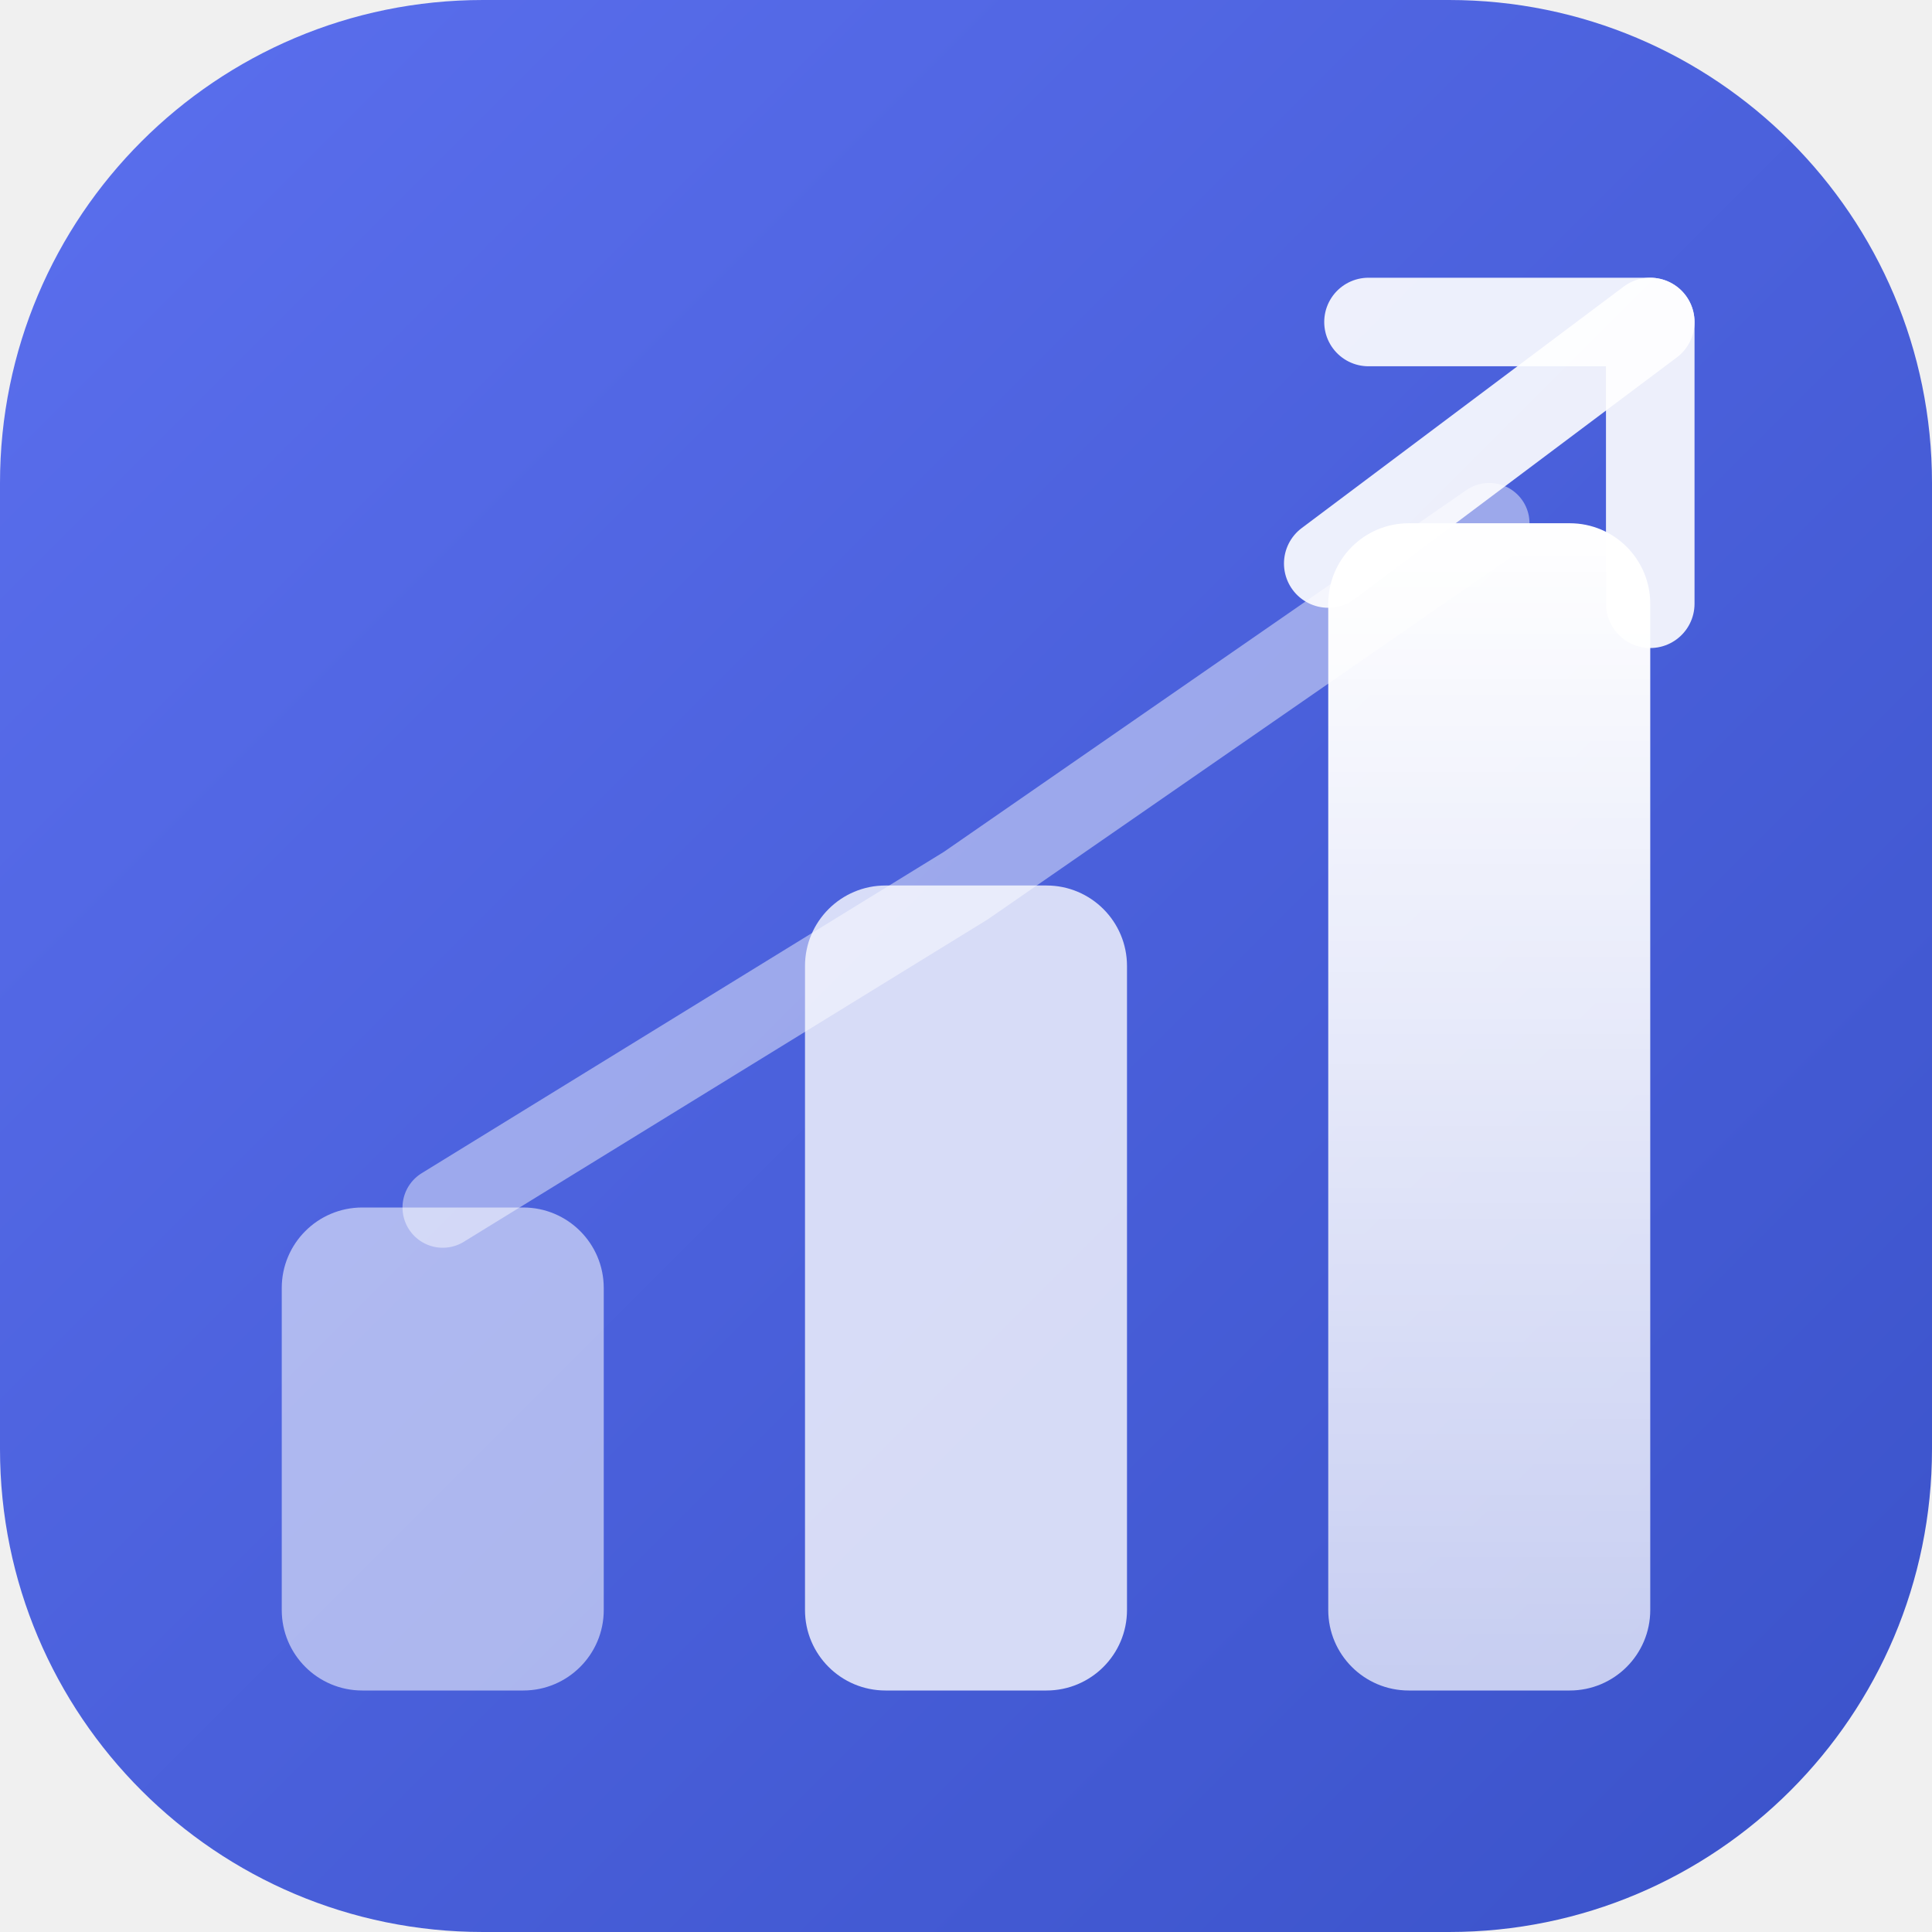
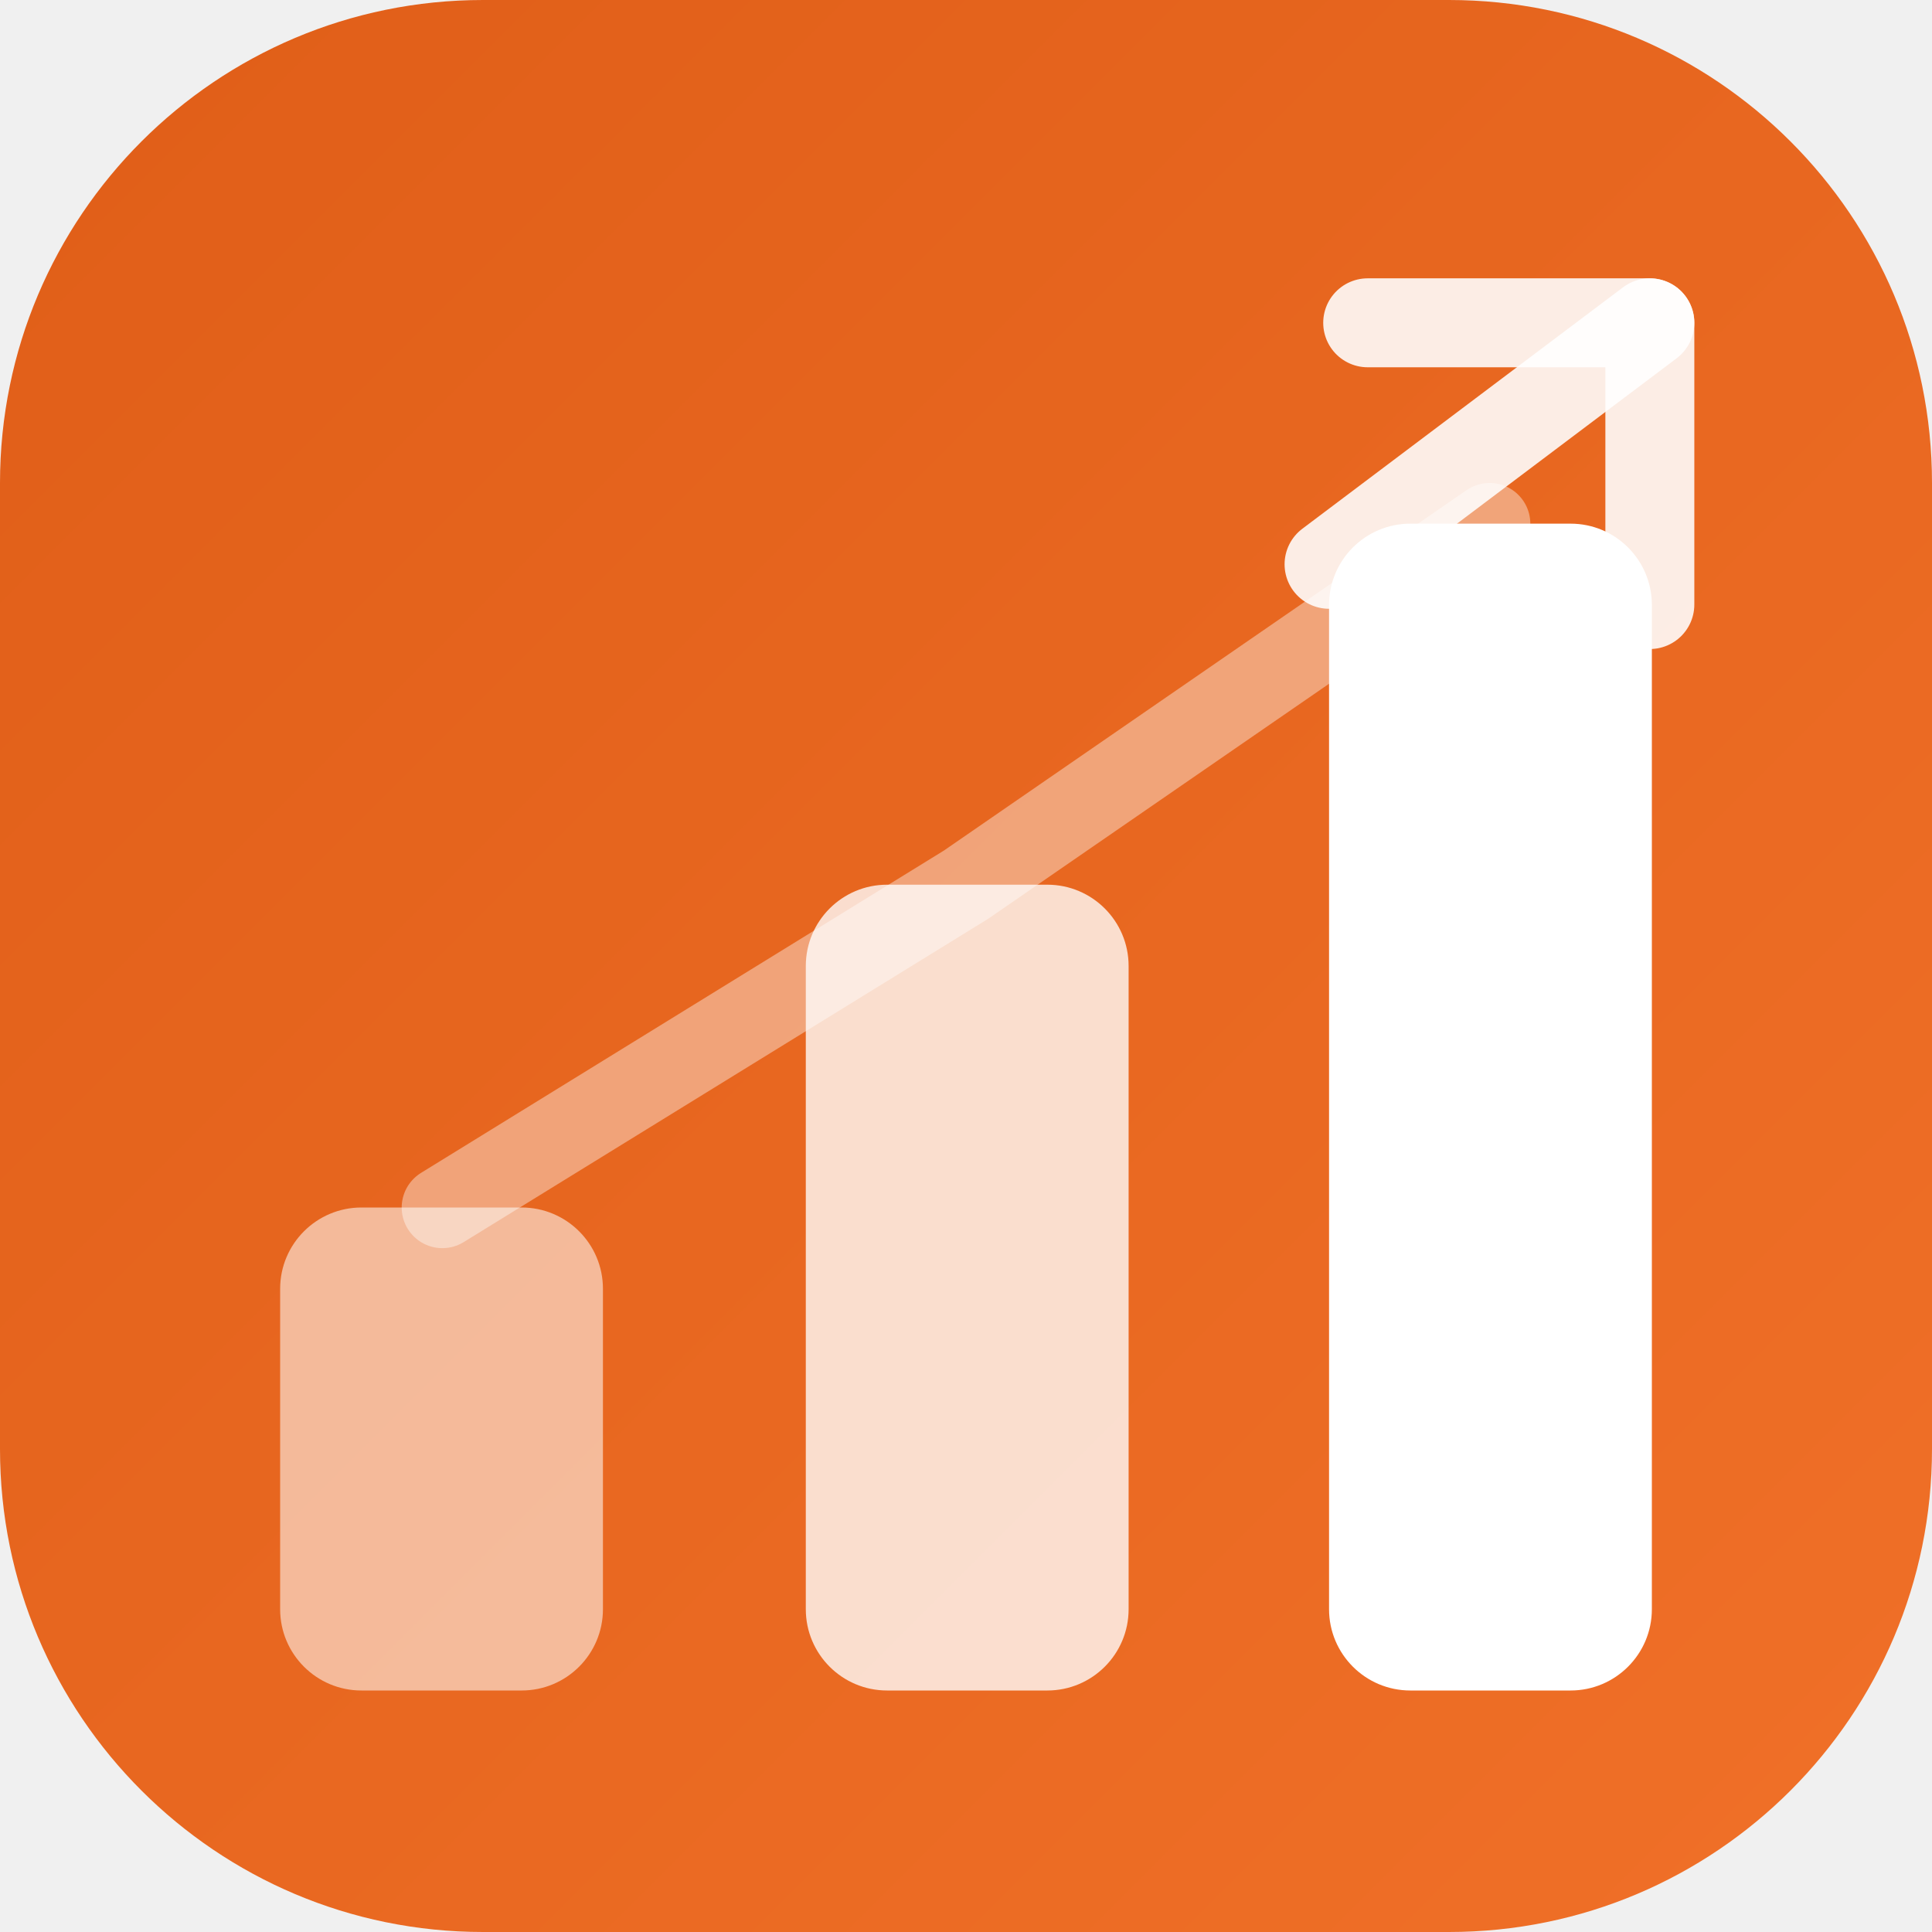
- <svg xmlns="http://www.w3.org/2000/svg" viewBox="0 0 48 48" fill="none">
+ <svg xmlns="http://www.w3.org/2000/svg" width="48" height="48" viewBox="0 0 48 48" fill="none">
  <defs>
-     <linearGradient id="bg" x1="0" y1="0" x2="48" y2="48" gradientUnits="userSpaceOnUse">
-       <stop offset="0%" stop-color="#5B6FEE" />
-       <stop offset="100%" stop-color="#3A52C9" />
-     </linearGradient>
-     <linearGradient id="bar3" x1="0" y1="0" x2="0" y2="1">
-       <stop offset="0%" stop-color="#ffffff" stop-opacity="1" />
-       <stop offset="100%" stop-color="#ffffff" stop-opacity="0.7" />
+     <linearGradient id="fw-bg" x1="0" y1="0" x2="48" y2="48" gradientUnits="userSpaceOnUse">
+       <stop offset="0%" stop-color="#e05e18" />
+       <stop offset="100%" stop-color="#f07028" />
    </linearGradient>
  </defs>
-   <rect width="48" height="48" rx="12" fill="url(#bg)" />
-   <rect x="7" y="30" width="8" height="12" rx="2" fill="white" opacity="0.55" />
-   <rect x="20" y="22" width="8" height="20" rx="2" fill="white" opacity="0.78" />
-   <rect x="33" y="13" width="8" height="29" rx="2" fill="url(#bar3)" />
-   <path d="M11 30 L24 22 L37 13" stroke="white" stroke-width="2" stroke-linecap="round" stroke-linejoin="round" opacity="0.45" />
-   <path d="M34 8 L41 8 L41 15" stroke="white" stroke-width="2.2" stroke-linecap="round" stroke-linejoin="round" fill="none" opacity="0.9" />
-   <path d="M33 14 L41 8" stroke="white" stroke-width="2.2" stroke-linecap="round" fill="none" opacity="0.9" />
+   <rect width="48" height="48" rx="12" fill="url(#fw-bg)" />
+   <rect x="6.96" y="30" width="8.02" height="12" rx="2.02" fill="white" opacity="0.55" />
+   <rect x="20.02" y="21.98" width="8.02" height="20.02" rx="2.02" fill="white" opacity="0.78" />
+   <rect x="33.02" y="13.01" width="8.02" height="28.99" rx="2.02" fill="white" />
+   <path d="M10.99 30 L24 21.98 L37.01 13.01" stroke="white" stroke-width="2.02" stroke-linecap="round" stroke-linejoin="round" opacity="0.4" />
+   <path d="M33.98 8.02 L40.99 8.02 L40.99 15.02" stroke="white" stroke-width="2.21" stroke-linecap="round" stroke-linejoin="round" fill="none" opacity="0.88" />
+   <path d="M33.02 14.02 L40.99 8.02" stroke="white" stroke-width="2.21" stroke-linecap="round" fill="none" opacity="0.88" />
</svg>
